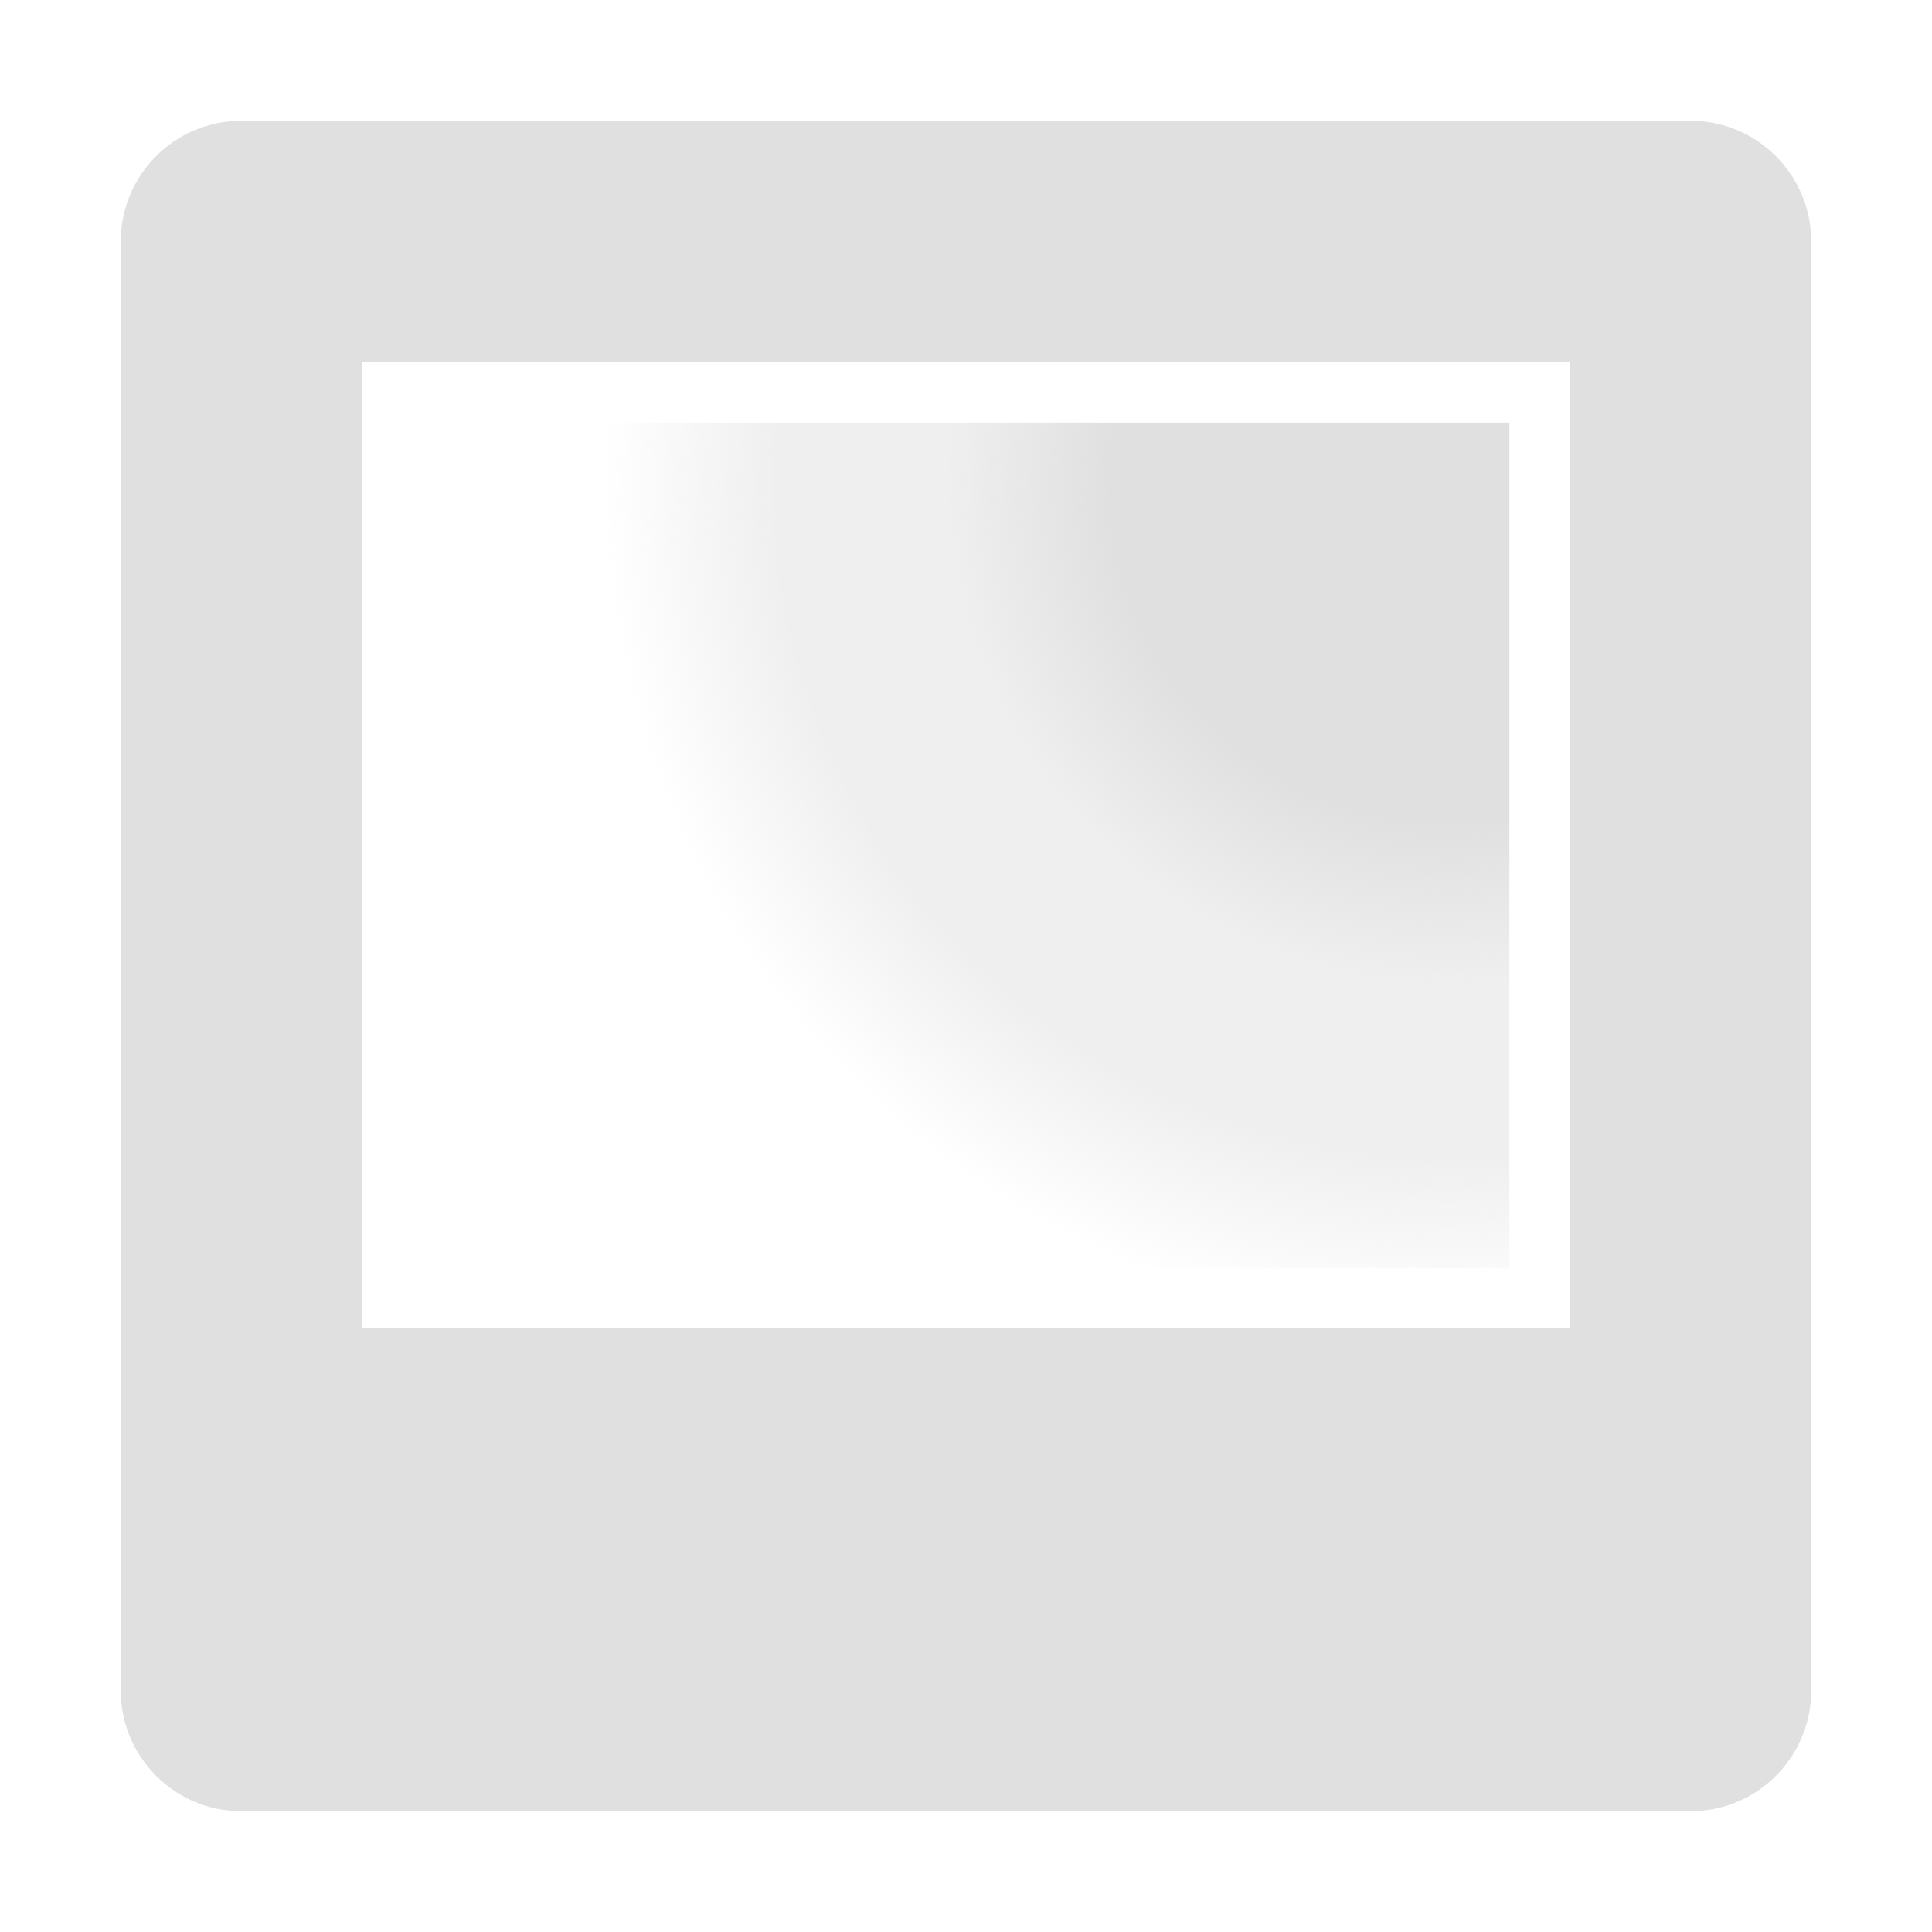
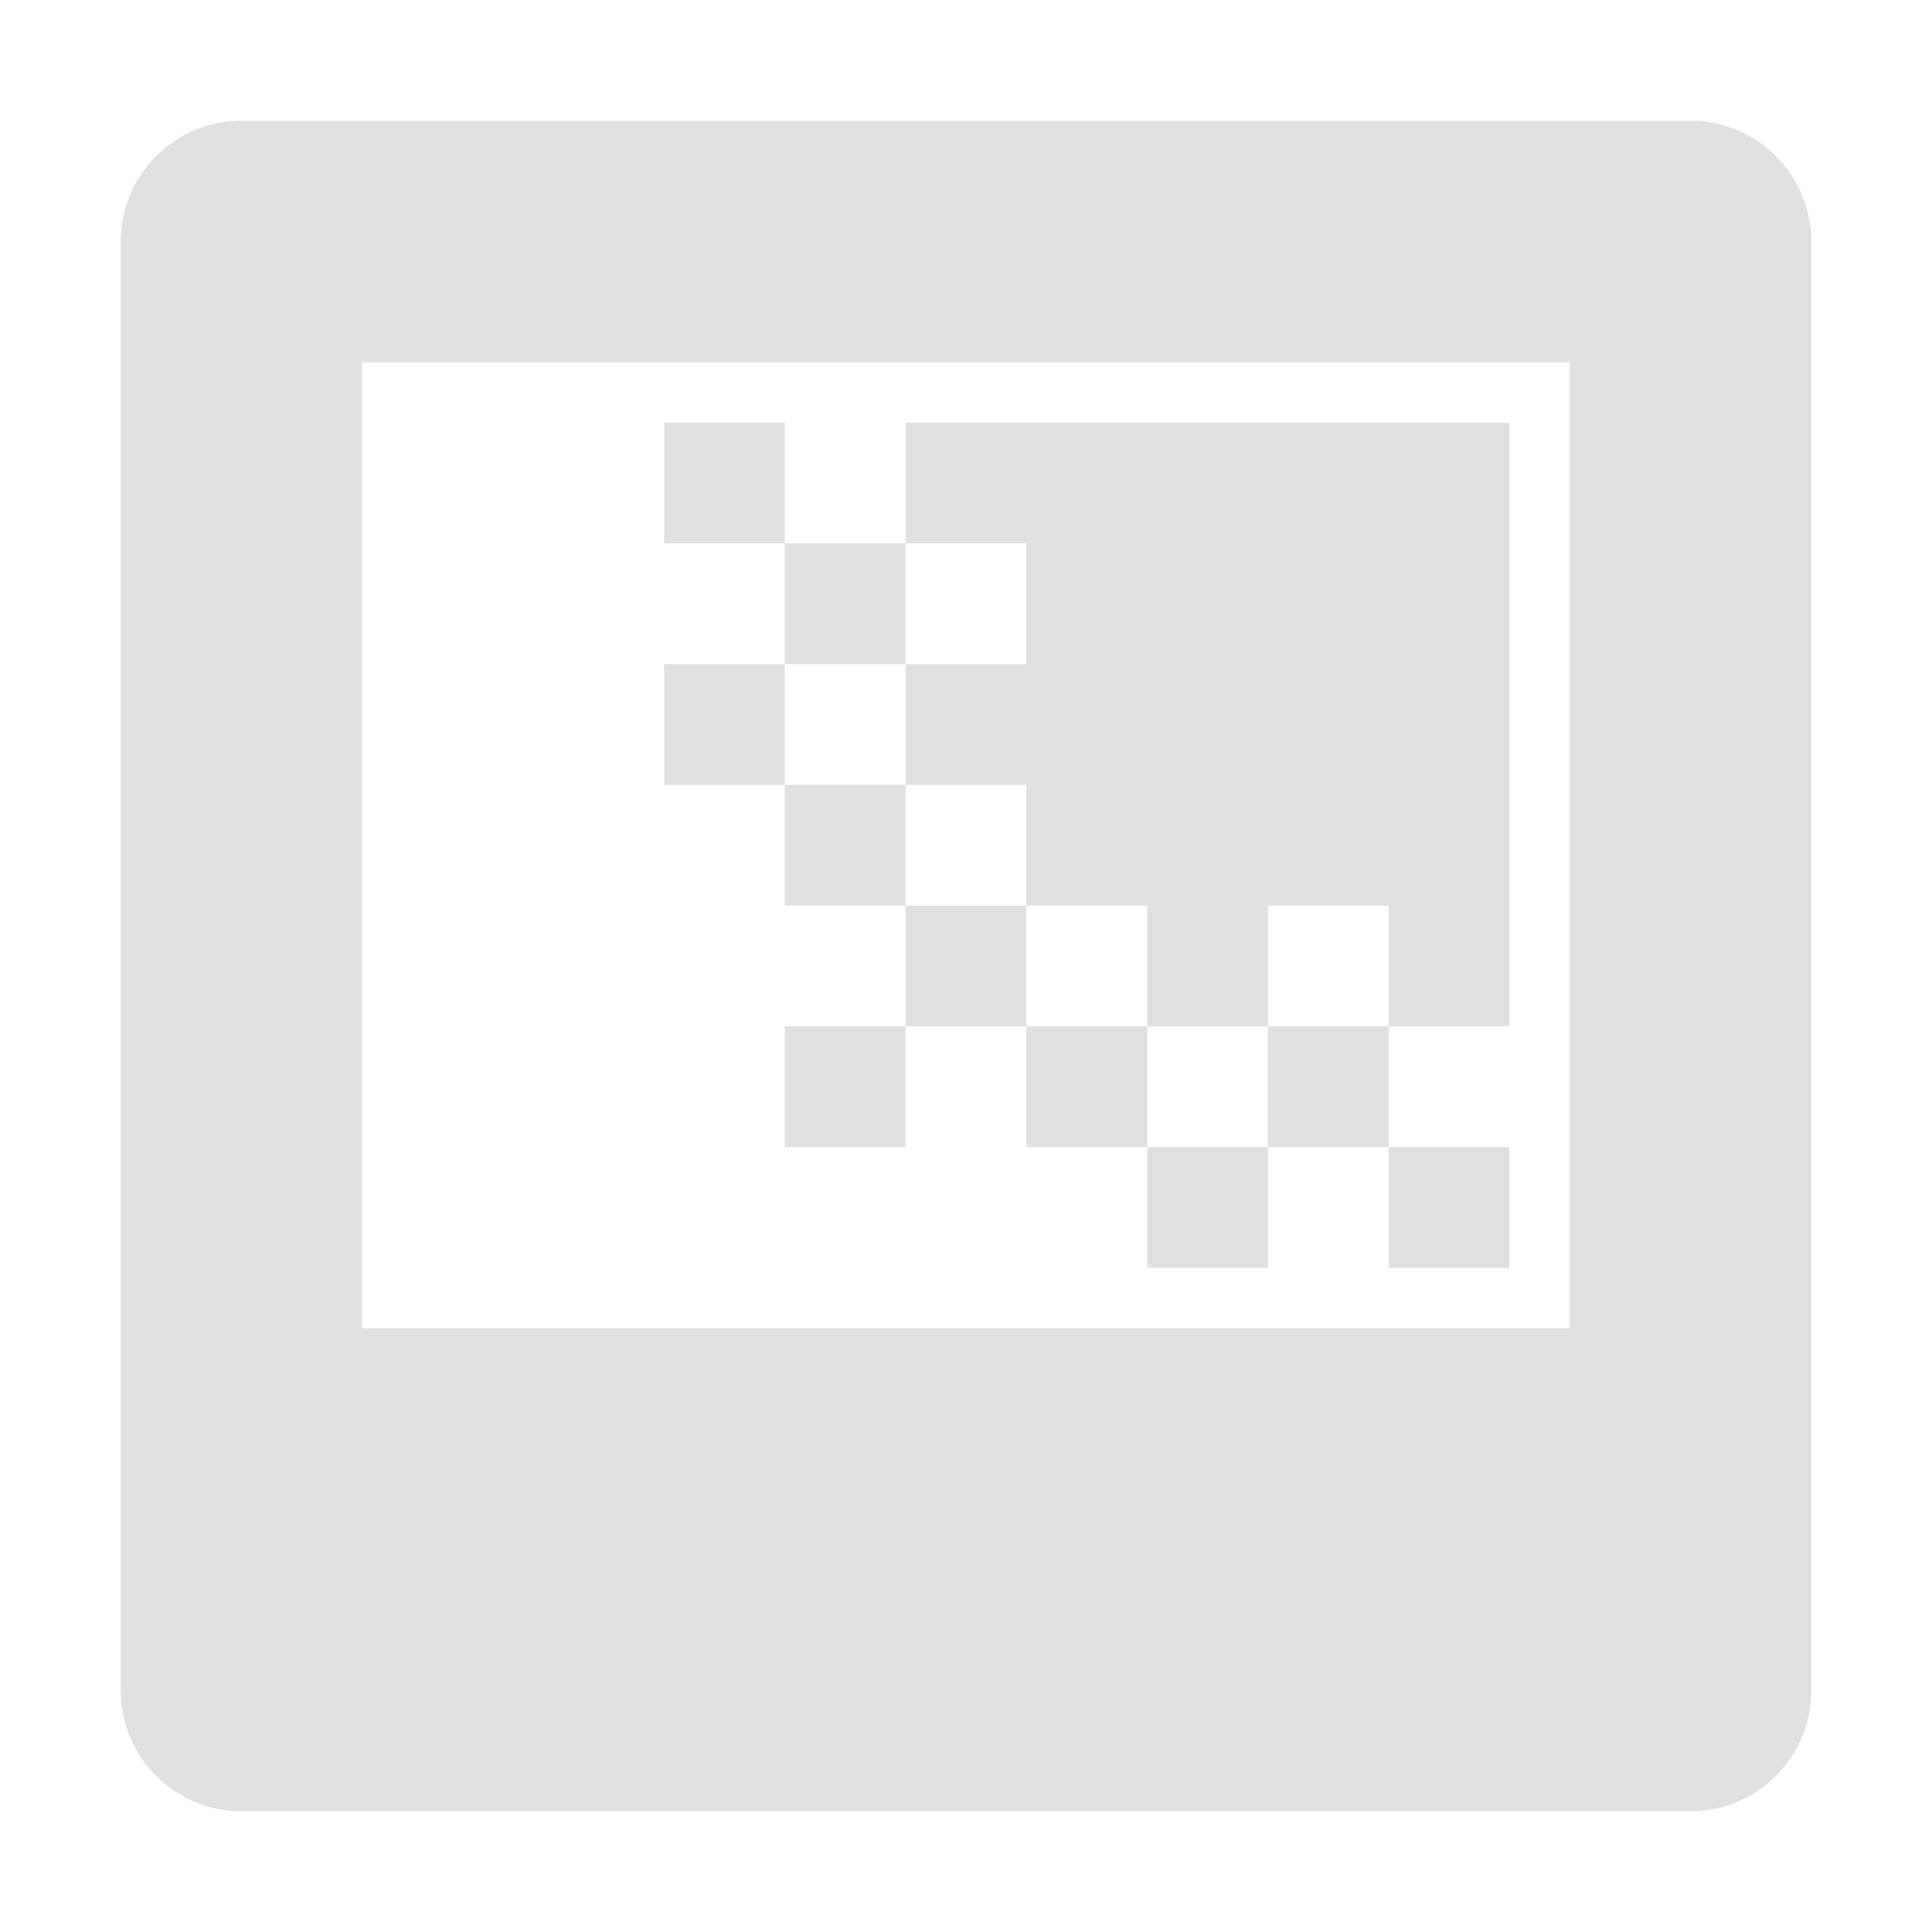
<svg xmlns="http://www.w3.org/2000/svg" width="16" height="16">
-   <radialGradient id="a" cx="12" cy="4" r="7" gradientUnits="userSpaceOnUse">
-     <stop stop-color="#e0e0e0" />
-     <stop offset=".4" stop-color="#e0e0e0" />
-     <stop offset=".6" stop-color="#e0e0e0" stop-opacity=".5" />
-     <stop offset=".8" stop-color="#e0e0e0" stop-opacity=".5" />
-     <stop offset="1" stop-color="#e0e0e0" stop-opacity="0" />
-   </radialGradient>
-   <path fill="url(#a)" d="M3.5 3.5h9v7h-9z" />
-   <path fill="#e0e0e0" d="M2 1a1 1 0 00-1 1v12a1 1 0 001 1h12a1 1 0 001-1V2a1 1 0 00-1-1zm1 2h10v8H3z" />
+   <path fill="#e0e0e0" d="M2 1a1 1 0 0 0-1 1v12a1 1 0 0 0 1 1h12a1 1 0 0 0 1-1V2a1 1 0 0 0-1-1zm1 2h10v8H3Zm2.5.5v1h1v-1zm1 1v1h1v-1zm1 0h1v1h-1v1h1v1h1v1h1v-1h1v1h1v-5h-5zm4 4h-1v1h1zm0 1v1h1v-1zm-1 0h-1v1h1zm-1 0v-1h-1v1zm-1-1v-1h-1v1zm-1 0h-1v1h1zm0-1v-1h-1v1zm-1-1v-1h-1v1z" />
</svg>
